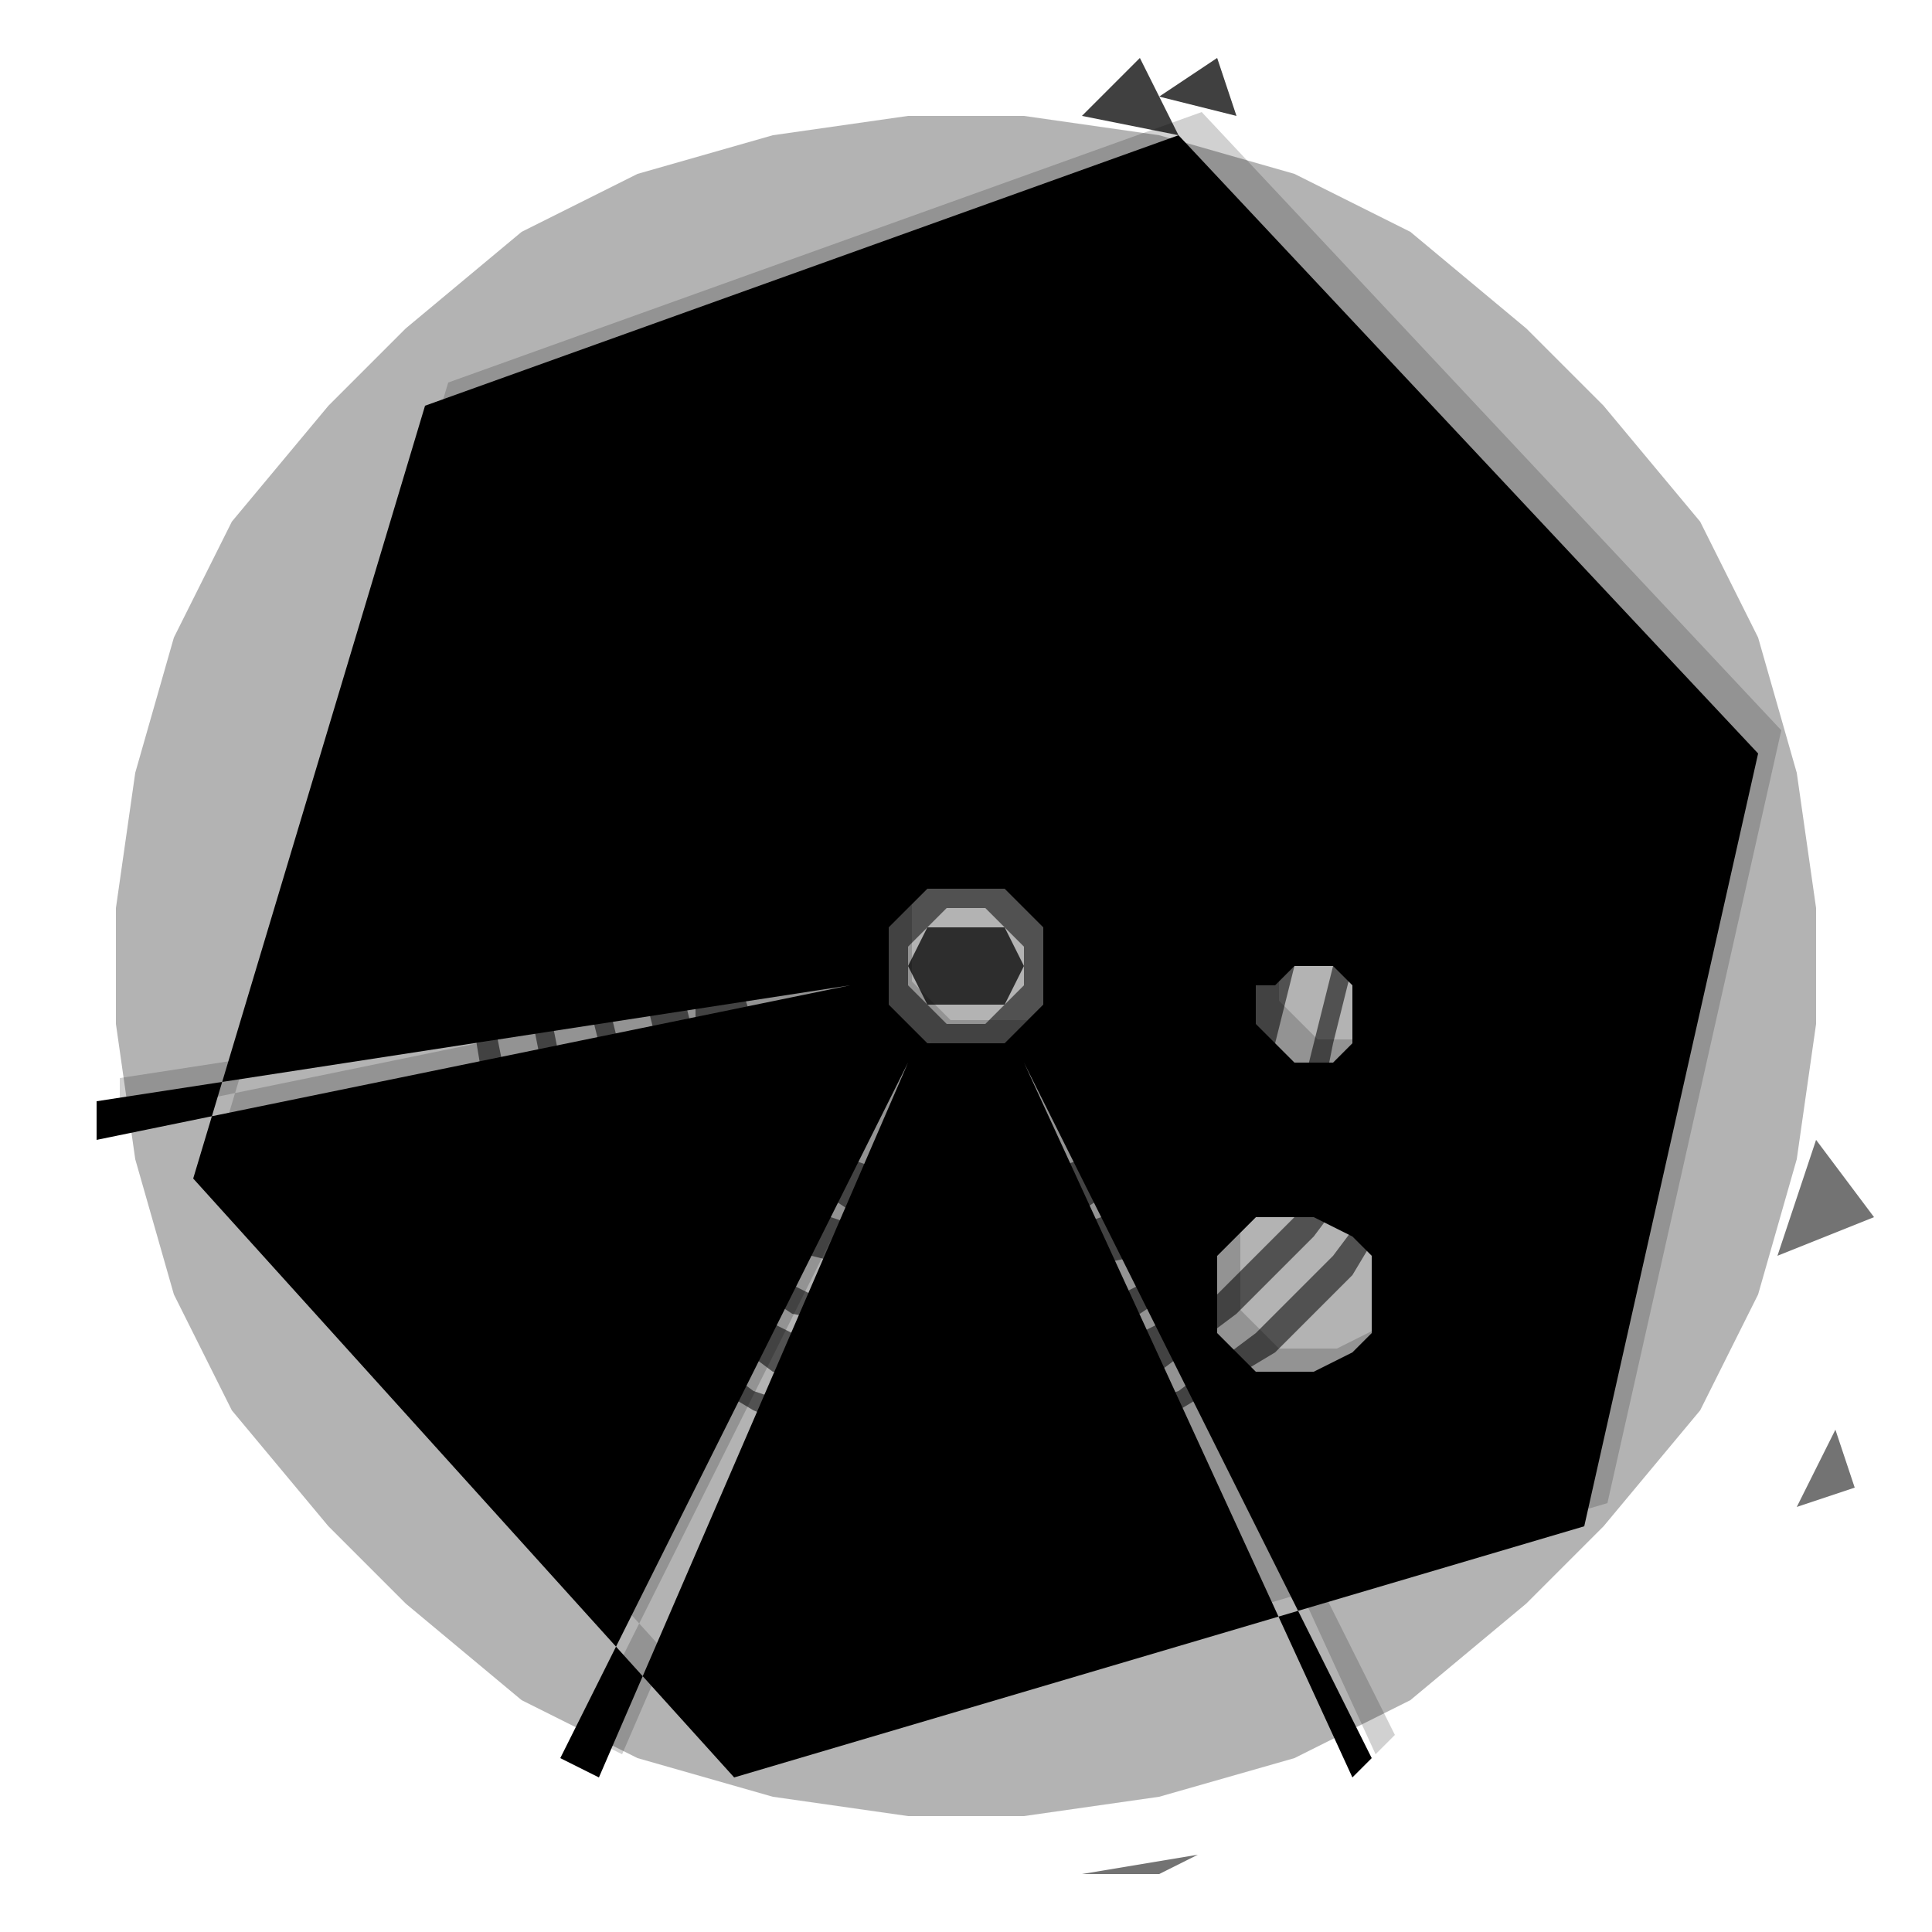
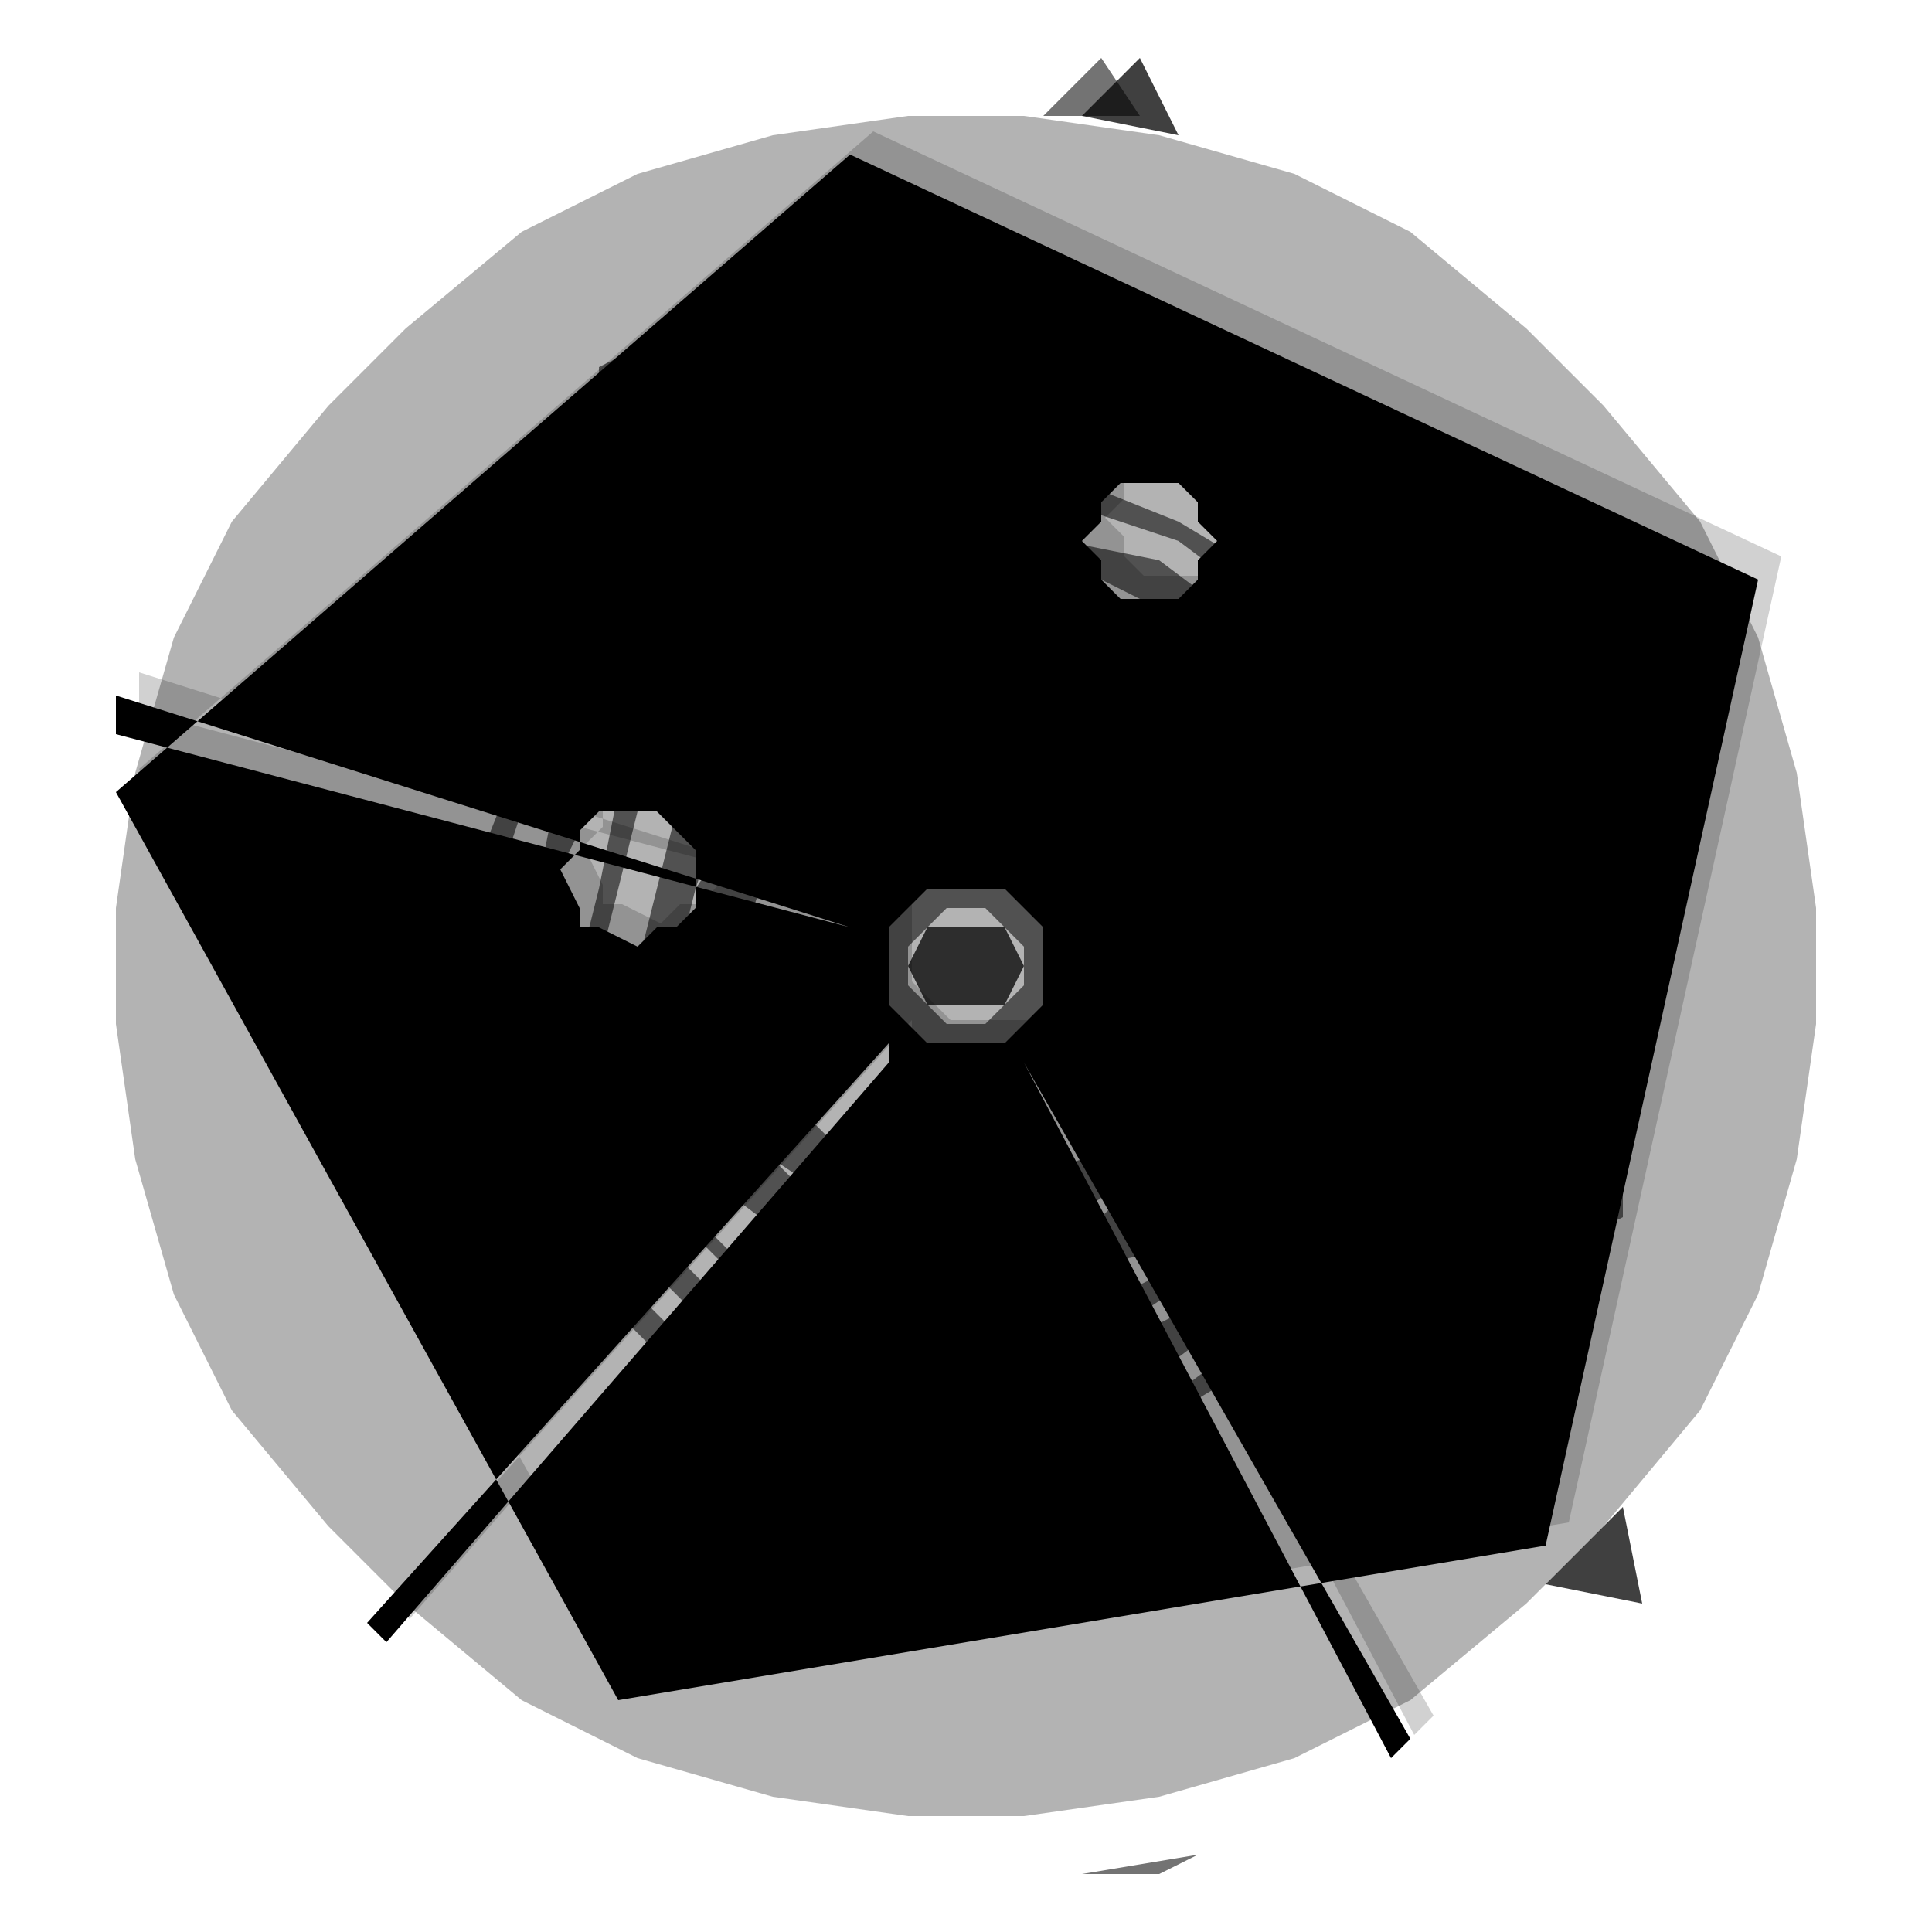
<svg xmlns="http://www.w3.org/2000/svg" viewBox="0 0 100 100" role="img" aria-label="@playform/ets-hook-dsh-graph-suggester - spike-star">
  <style>
		@media (prefers-reduced-motion: no-preference) {
			.ets-hook-dsh-graph-suggester-scene * { transform-box: view-box; transform-origin: 50% 50%; }
		.ets-hook-dsh-graph-suggester-counter { animation: ets-hook-dsh-graph-suggester-counter 26s linear -1s infinite; }
		@keyframes ets-hook-dsh-graph-suggester-counter { to { transform: rotate(-360deg); } }
		.ets-hook-dsh-graph-suggester-breathe { animation: ets-hook-dsh-graph-suggester-breathe 5s ease-in-out -1s infinite; }
		@keyframes ets-hook-dsh-graph-suggester-breathe { 50% { transform: scale(1.06); opacity: 0.85; } }
		.ets-hook-dsh-graph-suggester-fire { animation: ets-hook-dsh-graph-suggester-fire 2.9s ease-in-out infinite; }
		@keyframes ets-hook-dsh-graph-suggester-fire { 0%, 100% { opacity: 0.35; } 50% { opacity: 1; } }
		.ets-hook-dsh-graph-suggester-twinkle { animation: ets-hook-dsh-graph-suggester-twinkle 7s ease-in-out -1s infinite; }
		@keyframes ets-hook-dsh-graph-suggester-twinkle { 0%, 100% { transform: scale(0.94); opacity: 0.4; } 50% { transform: scale(1.06); opacity: 1; } }
		.ets-hook-dsh-graph-suggester-trace { animation: ets-hook-dsh-graph-suggester-trace 5s ease-in-out -1s infinite; }
		@keyframes ets-hook-dsh-graph-suggester-trace { 0%, 100% { transform: translate(0, 0); opacity: 1; } 50% { transform: translate(1.4px, -1.4px); opacity: 0.35; } }
		}
	</style>
  <defs>
    <path id="ets-hook-dsh-graph-suggester-0" d="M91,67 L88,73 L83,79 L79,83 L73,88 L67,91 L60,93 L53,94 L47,94 L40,93 L33,91 L27,88 L21,83 L17,79 L12,73 L9,67 L7,60 L6,53 L6,47 L7,40 L9,33 L12,27 L17,21 L21,17 L27,12 L33,9 L40,7 L47,6 L53,6 L60,7 L67,9 L73,12 L79,17 L83,21 L88,27 L91,33 L93,40 L94,47 L94,53 L93,60 Z" />
    <path id="ets-hook-dsh-graph-suggester-1" d="M84,62 L84,63 L82,64 L80,63 L80,62 L80,60 L82,59 L84,60 Z" />
    <path id="ets-hook-dsh-graph-suggester-2" d="M35,21 L35,22 L33,23 L31,22 L31,21 L31,19 L33,18 L35,19 Z" />
-     <path id="ets-hook-dsh-graph-suggester-3" d="M35,21 L35,22 L33,23 L31,22 L31,21 L31,19 L33,18 L35,19 Z" />
-     <path id="ets-hook-dsh-graph-suggester-4" d="M82,79 L38,92 L10,61 L22,21 L61,7 L91,39 Z M53,55 L71,91 L70,92 L53,55 Z M70,52 L70,53 L70,54 L69,55 L68,55 L67,55 L66,54 L65,53 L65,52 L65,51 L66,51 L67,50 L68,50 L69,50 L70,51 L70,51 Z M47,55 L31,92 L29,91 L47,55 Z M44,51 L5,59 L5,57 L44,51 Z M71,67 L71,69 L70,70 L68,71 L67,71 L65,71 L64,70 L63,69 L63,67 L63,65 L64,64 L65,63 L67,63 L68,63 L70,64 L71,65 Z M54,50 L54,52 L53,53 L52,54 L50,54 L48,54 L47,53 L46,52 L46,50 L46,48 L47,47 L48,46 L50,46 L52,46 L53,47 L54,48 Z" />
-     <path id="ets-hook-dsh-graph-suggester-5" d="M64,50 L64,54 L62,57 L60,60 L57,62 L54,64 L50,64 L46,64 L43,62 L40,60 L38,57 L36,54 L36,50 L36,46 L38,43 L40,40 L43,38 L46,36 L50,36 L54,36 L57,38 L60,40 L62,43 L64,46 Z M62,50 L61,53 L60,56 L58,58 L56,60 L53,61 L50,62 L47,61 L44,60 L42,58 L40,56 L39,53 L38,50 L39,47 L40,44 L42,42 L44,40 L47,39 L50,38 L53,39 L56,40 L58,42 L60,44 L61,47 Z" />
-     <path id="ets-hook-dsh-graph-suggester-6" d="M67,50 L66,54 L65,59 L62,62 L59,65 L54,66 L50,67 L46,66 L42,65 L38,62 L35,59 L34,54 L33,50 L34,46 L35,42 L38,38 L41,35 L46,34 L50,33 L54,34 L59,35 L62,38 L65,41 L66,46 Z M65,50 L64,54 L63,57 L60,60 L57,63 L54,64 L50,65 L46,64 L43,63 L40,60 L37,57 L36,54 L35,50 L36,46 L37,43 L40,40 L43,37 L46,36 L50,35 L54,36 L57,37 L60,40 L63,43 L64,46 Z" />
-     <path id="ets-hook-dsh-graph-suggester-7" d="M55,50 L55,52 L54,54 L52,55 L50,55 L48,55 L46,54 L45,52 L45,50 L45,48 L46,46 L48,45 L50,45 L52,45 L54,46 L55,48 Z M53,50 L53,51 L52,52 L51,53 L50,53 L49,53 L48,52 L47,51 L47,50 L47,49 L48,48 L49,47 L50,47 L51,47 L52,48 L53,49 Z" />
-     <path id="ets-hook-dsh-graph-suggester-8" d="M70,50 L69,54 L68,59 L66,62 L62,66 L59,68 L54,69 L50,70 L46,69 L41,68 L38,66 L34,62 L32,59 L31,54 L30,50 L31,46 L32,41 L34,38 L38,34 L41,32 L46,31 L50,30 L54,31 L59,32 L62,34 L66,38 L68,41 L69,46 Z M69,50 L68,54 L67,58 L65,62 L62,65 L58,67 L54,68 L50,69 L46,68 L42,67 L38,65 L35,62 L33,58 L32,54 L31,50 L32,46 L33,42 L35,38 L38,35 L42,33 L46,32 L50,31 L54,32 L58,33 L62,35 L65,38 L67,42 L68,46 Z" />
-     <path id="ets-hook-dsh-graph-suggester-9" d="M73,50 L72,55 L71,60 L68,64 L64,68 L60,71 L55,72 L50,73 L45,72 L40,71 L36,68 L32,64 L29,60 L28,55 L27,50 L28,45 L29,40 L32,36 L36,32 L40,29 L45,28 L50,27 L55,28 L60,29 L64,32 L68,36 L71,40 L72,45 Z M72,50 L71,55 L69,59 L67,63 L63,67 L59,69 L55,71 L50,72 L45,71 L41,69 L37,67 L33,63 L31,59 L29,55 L28,50 L29,45 L31,41 L33,37 L37,33 L41,31 L45,29 L50,28 L55,29 L59,31 L63,33 L67,37 L69,41 L71,45 Z" />
-     <path id="ets-hook-dsh-graph-suggester-10" d="M76,50 L75,56 L73,61 L70,66 L66,70 L61,73 L56,75 L50,76 L44,75 L39,73 L34,70 L30,66 L27,61 L25,56 L24,50 L25,44 L27,39 L30,34 L34,30 L39,27 L44,25 L50,24 L56,25 L61,27 L66,30 L70,34 L73,39 L75,44 Z M75,50 L74,55 L72,61 L69,65 L65,69 L61,72 L55,74 L50,75 L45,74 L39,72 L35,69 L31,65 L28,61 L26,55 L25,50 L26,45 L28,39 L31,35 L35,31 L39,28 L45,26 L50,25 L55,26 L61,28 L65,31 L69,35 L72,39 L74,45 Z" />
-     <path id="ets-hook-dsh-graph-suggester-11" d="M74,57 L73,58 L73,58 L72,57 L73,56 L73,56 Z" />
-     <path id="ets-hook-dsh-graph-suggester-12" d="M33,66 L33,67 L32,67 L32,66 L32,66 L33,66 Z" />
-     <path id="ets-hook-dsh-graph-suggester-13" d="M45,27 L45,27 L44,27 L44,27 L44,26 L45,26 Z" />
-     <path id="ets-hook-dsh-graph-suggester-14" d="M62,96 L60,97 L56,97 Z" />
-     <path id="ets-hook-dsh-graph-suggester-15" d="M56,6 L59,3 L61,7 Z" />
-     <path id="ets-hook-dsh-graph-suggester-16" d="M95,74 L96,77 L93,78 Z" />
-     <path id="ets-hook-dsh-graph-suggester-17" d="M60,5 L63,3 L64,6 Z" />
-     <path id="ets-hook-dsh-graph-suggester-18" d="M94,59 L97,63 L92,65 Z" />
-     <path id="ets-hook-dsh-graph-suggester-19" d="M53,50 L52,52 L51,52 L49,52 L48,52 L47,50 L48,48 L49,48 L51,48 L52,48 Z" />
+     <path id="ets-hook-dsh-graph-suggester-3" d="M64,50 L64,54 L62,57 L60,60 L57,62 L54,64 L50,64 L46,64 L43,62 L40,60 L38,57 L36,54 L36,50 L36,46 L38,43 L40,40 L43,38 L46,36 L50,36 L54,36 L57,38 L60,40 L62,43 L64,46 Z M62,50 L61,53 L60,56 L58,58 L56,60 L53,61 L50,62 L47,61 L44,60 L42,58 L40,56 L39,53 L38,50 L39,47 L40,44 L42,42 L44,40 L47,39 L50,38 L53,39 L56,40 L58,42 L60,44 L61,47 Z" />
+     <path id="ets-hook-dsh-graph-suggester-4" d="M67,50 L66,54 L65,59 L62,62 L59,65 L54,66 L50,67 L46,66 L42,65 L38,62 L35,59 L34,54 L33,50 L34,46 L35,42 L38,38 L41,35 L46,34 L50,33 L54,34 L59,35 L62,38 L65,41 L66,46 Z M65,50 L64,54 L63,57 L60,60 L57,63 L54,64 L50,65 L46,64 L43,63 L40,60 L37,57 L36,54 L35,50 L36,46 L37,43 L40,40 L43,37 L46,36 L50,35 L54,36 L57,37 L60,40 L63,43 L64,46 Z" />
+     <path id="ets-hook-dsh-graph-suggester-5" d="M80,80 L32,88 L6,41 L44,8 L91,30 Z M53,55 L73,90 L72,91 L53,55 Z M36,45 L36,47 L35,48 L34,48 L33,49 L31,48 L30,48 L30,47 L29,45 L30,44 L30,43 L31,42 L33,42 L34,42 L35,43 L36,44 Z M46,55 L20,85 L19,84 L46,54 Z M44,48 L6,38 L6,36 L44,48 Z M63,28 L62,29 L62,30 L61,31 L59,31 L58,31 L57,30 L57,29 L56,28 L57,27 L57,26 L58,25 L59,25 L61,25 L62,26 L62,27 Z M54,50 L54,52 L53,53 L52,54 L50,54 L48,54 L47,53 L46,52 L46,50 L46,48 L47,47 L48,46 L50,46 L52,46 L53,47 L54,48 Z" />
+     <path id="ets-hook-dsh-graph-suggester-6" d="M55,50 L55,52 L54,54 L52,55 L50,55 L48,55 L46,54 L45,52 L45,50 L45,48 L46,46 L48,45 L50,45 L52,45 L54,46 L55,48 Z M53,50 L53,51 L52,52 L51,53 L50,53 L49,53 L48,52 L47,51 L47,50 L47,49 L48,48 L49,47 L50,47 L51,47 L52,48 L53,49 Z" />
+     <path id="ets-hook-dsh-graph-suggester-7" d="M70,50 L69,54 L68,59 L66,62 L62,66 L59,68 L54,69 L50,70 L46,69 L41,68 L38,66 L34,62 L32,59 L31,54 L30,50 L31,46 L32,41 L34,38 L38,34 L41,32 L46,31 L50,30 L54,31 L59,32 L62,34 L66,38 L68,41 L69,46 Z M69,50 L68,54 L67,58 L65,62 L62,65 L58,67 L54,68 L50,69 L46,68 L42,67 L38,65 L35,62 L33,58 L32,54 L31,50 L32,46 L33,42 L35,38 L38,35 L42,33 L46,32 L50,31 L54,32 L58,33 L62,35 L65,38 L67,42 L68,46 Z" />
+     <path id="ets-hook-dsh-graph-suggester-8" d="M73,50 L72,55 L71,60 L68,64 L64,68 L60,71 L55,72 L50,73 L45,72 L40,71 L36,68 L32,64 L29,60 L28,55 L27,50 L28,45 L29,40 L32,36 L36,32 L40,29 L45,28 L50,27 L55,28 L60,29 L64,32 L68,36 L71,40 L72,45 Z M72,50 L71,55 L69,59 L67,63 L63,67 L59,69 L55,71 L50,72 L45,71 L41,69 L37,67 L33,63 L31,59 L29,55 L28,50 L29,45 L31,41 L33,37 L37,33 L41,31 L45,29 L50,28 L55,29 L59,31 L63,33 L67,37 L69,41 L71,45 Z" />
+     <path id="ets-hook-dsh-graph-suggester-9" d="M76,50 L75,56 L73,61 L70,66 L66,70 L61,73 L56,75 L50,76 L44,75 L39,73 L34,70 L30,66 L27,61 L25,56 L24,50 L25,44 L27,39 L30,34 L34,30 L39,27 L44,25 L50,24 L56,25 L61,27 L66,30 L70,34 L73,39 L75,44 Z M75,50 L74,55 L72,61 L69,65 L65,69 L61,72 L55,74 L50,75 L45,74 L39,72 L35,69 L31,65 L28,61 L26,55 L25,50 L26,45 L28,39 L31,35 L35,31 L39,28 L45,26 L50,25 L55,26 L61,28 L65,31 L69,35 L72,39 L74,45 Z" />
+     <path id="ets-hook-dsh-graph-suggester-10" d="M74,57 L73,58 L73,58 L72,57 L73,56 L73,56 Z" />
+     <path id="ets-hook-dsh-graph-suggester-11" d="M33,66 L33,67 L32,67 L32,66 L32,66 L33,66 Z" />
+     <path id="ets-hook-dsh-graph-suggester-12" d="M45,27 L45,27 L44,27 L44,27 L44,26 L45,26 Z" />
+     <path id="ets-hook-dsh-graph-suggester-13" d="M54,6 L57,3 L59,6 Z" />
+     <path id="ets-hook-dsh-graph-suggester-14" d="M84,78 L85,83 L80,82 Z" />
+     <path id="ets-hook-dsh-graph-suggester-15" d="M62,96 L60,97 L56,97 Z" />
+     <path id="ets-hook-dsh-graph-suggester-16" d="M56,6 L59,3 L61,7 Z" />
+     <path id="ets-hook-dsh-graph-suggester-17" d="M53,50 L52,52 L51,52 L49,52 L48,52 L47,50 L48,48 L49,48 L51,48 L52,48 Z" />
  </defs>
  <g class="ets-hook-dsh-graph-suggester-scene">
    <g fill="currentColor" fill-opacity="0.3" fill-rule="evenodd">
      <use class="ets-hook-dsh-graph-suggester-breathe" href="#ets-hook-dsh-graph-suggester-0" />
    </g>
    <g fill="currentColor" fill-opacity="0.55" fill-rule="evenodd">
      <use class="ets-hook-dsh-graph-suggester-fire" style="animation-delay:-1.00s" href="#ets-hook-dsh-graph-suggester-1" />
      <use class="ets-hook-dsh-graph-suggester-fire" style="animation-delay:-1.18s" href="#ets-hook-dsh-graph-suggester-2" />
-       <use class="ets-hook-dsh-graph-suggester-fire" style="animation-delay:-1.36s" href="#ets-hook-dsh-graph-suggester-3" />
+       <use class="ets-hook-dsh-graph-suggester-breathe" href="#ets-hook-dsh-graph-suggester-3" />
+       <use class="ets-hook-dsh-graph-suggester-breathe" href="#ets-hook-dsh-graph-suggester-4" />
    </g>
    <g fill="currentColor" fill-opacity="1" fill-rule="evenodd">
-       <use href="#ets-hook-dsh-graph-suggester-4" />
+       <use href="#ets-hook-dsh-graph-suggester-5" />
    </g>
    <g fill="currentColor" fill-opacity="0.55" fill-rule="evenodd">
-       <use class="ets-hook-dsh-graph-suggester-breathe" href="#ets-hook-dsh-graph-suggester-5" />
      <use class="ets-hook-dsh-graph-suggester-breathe" href="#ets-hook-dsh-graph-suggester-6" />
      <use class="ets-hook-dsh-graph-suggester-breathe" href="#ets-hook-dsh-graph-suggester-7" />
      <use class="ets-hook-dsh-graph-suggester-breathe" href="#ets-hook-dsh-graph-suggester-8" />
      <use class="ets-hook-dsh-graph-suggester-breathe" href="#ets-hook-dsh-graph-suggester-9" />
-       <use class="ets-hook-dsh-graph-suggester-breathe" href="#ets-hook-dsh-graph-suggester-10" />
+       <use class="ets-hook-dsh-graph-suggester-counter" href="#ets-hook-dsh-graph-suggester-10" />
      <use class="ets-hook-dsh-graph-suggester-counter" href="#ets-hook-dsh-graph-suggester-11" />
      <use class="ets-hook-dsh-graph-suggester-counter" href="#ets-hook-dsh-graph-suggester-12" />
-       <use class="ets-hook-dsh-graph-suggester-counter" href="#ets-hook-dsh-graph-suggester-13" />
+       <use class="ets-hook-dsh-graph-suggester-twinkle" href="#ets-hook-dsh-graph-suggester-13" />
+     </g>
+     <g fill="currentColor" fill-opacity="0.75" fill-rule="evenodd">
      <use class="ets-hook-dsh-graph-suggester-twinkle" href="#ets-hook-dsh-graph-suggester-14" />
    </g>
-     <g fill="currentColor" fill-opacity="0.75" fill-rule="evenodd">
+     <g fill="currentColor" fill-opacity="0.55" fill-rule="evenodd">
      <use class="ets-hook-dsh-graph-suggester-twinkle" href="#ets-hook-dsh-graph-suggester-15" />
    </g>
-     <g fill="currentColor" fill-opacity="0.55" fill-rule="evenodd">
+     <g fill="currentColor" fill-opacity="0.75" fill-rule="evenodd">
      <use class="ets-hook-dsh-graph-suggester-twinkle" href="#ets-hook-dsh-graph-suggester-16" />
-     </g>
-     <g fill="currentColor" fill-opacity="0.75" fill-rule="evenodd">
-       <use class="ets-hook-dsh-graph-suggester-twinkle" href="#ets-hook-dsh-graph-suggester-17" />
-     </g>
-     <g fill="currentColor" fill-opacity="0.55" fill-rule="evenodd">
-       <use class="ets-hook-dsh-graph-suggester-twinkle" href="#ets-hook-dsh-graph-suggester-18" />
-     </g>
-     <g fill="currentColor" fill-opacity="0.75" fill-rule="evenodd">
-       <use class="ets-hook-dsh-graph-suggester-breathe" href="#ets-hook-dsh-graph-suggester-19" />
+       <use class="ets-hook-dsh-graph-suggester-breathe" href="#ets-hook-dsh-graph-suggester-17" />
    </g>
    <g class="ets-hook-dsh-graph-suggester-trace" fill="currentColor" fill-opacity="0.18" fill-rule="evenodd" stroke="none">
      <g transform="translate(1.2,-1.2)">
-         <use href="#ets-hook-dsh-graph-suggester-4" />
+         <use href="#ets-hook-dsh-graph-suggester-5" />
      </g>
    </g>
  </g>
</svg>
